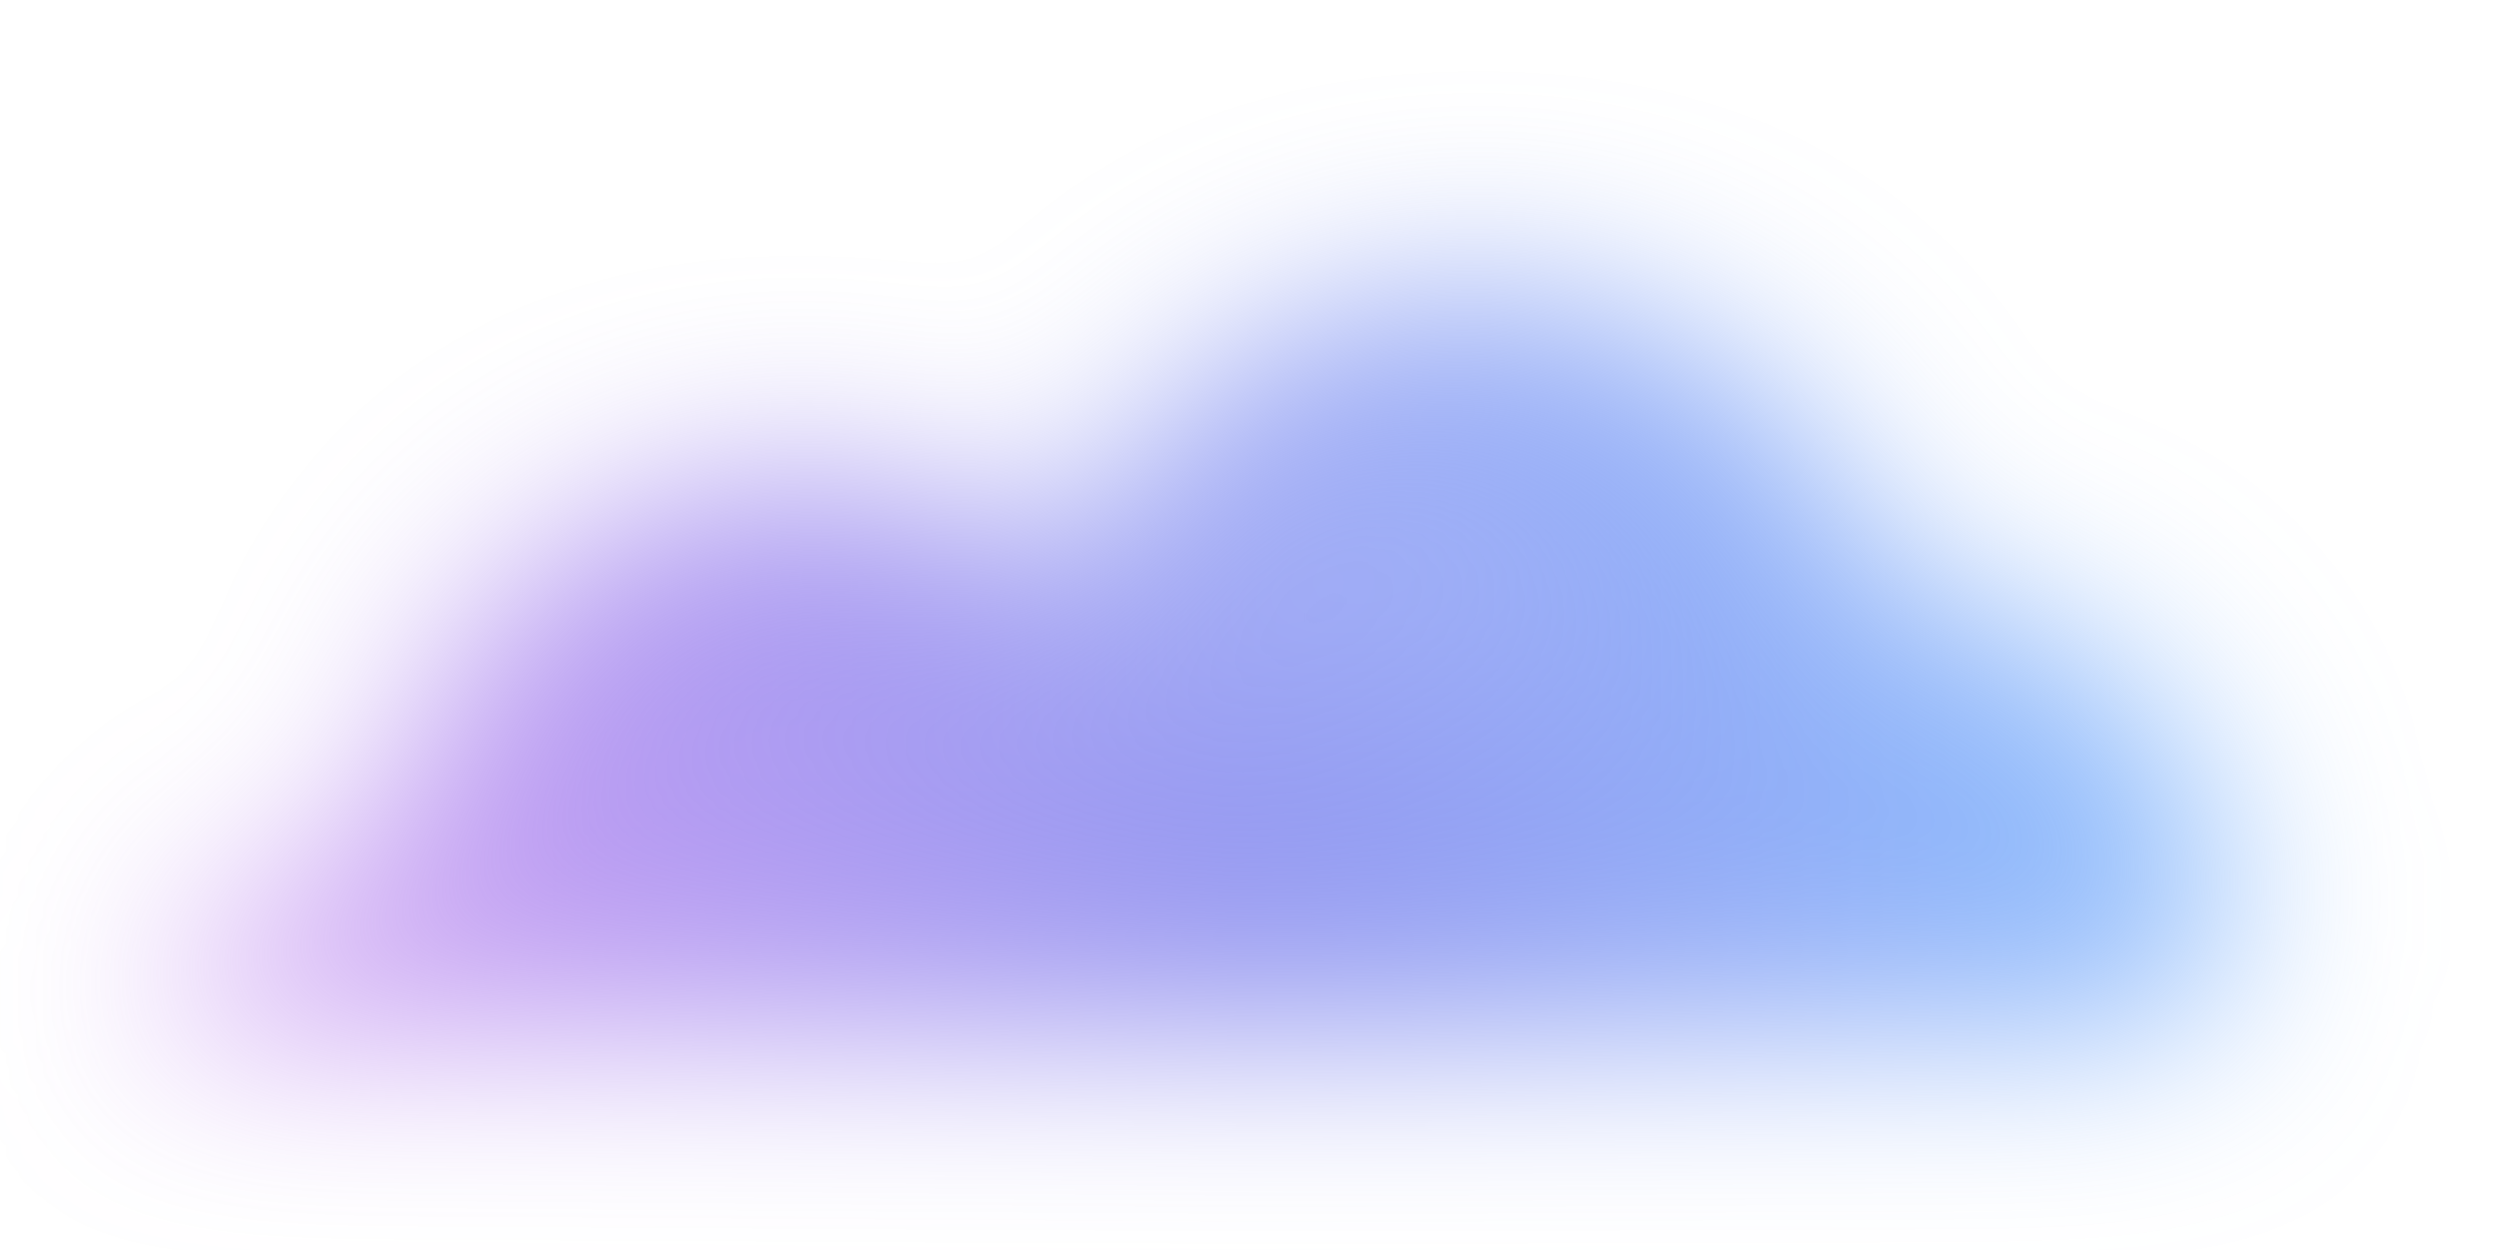
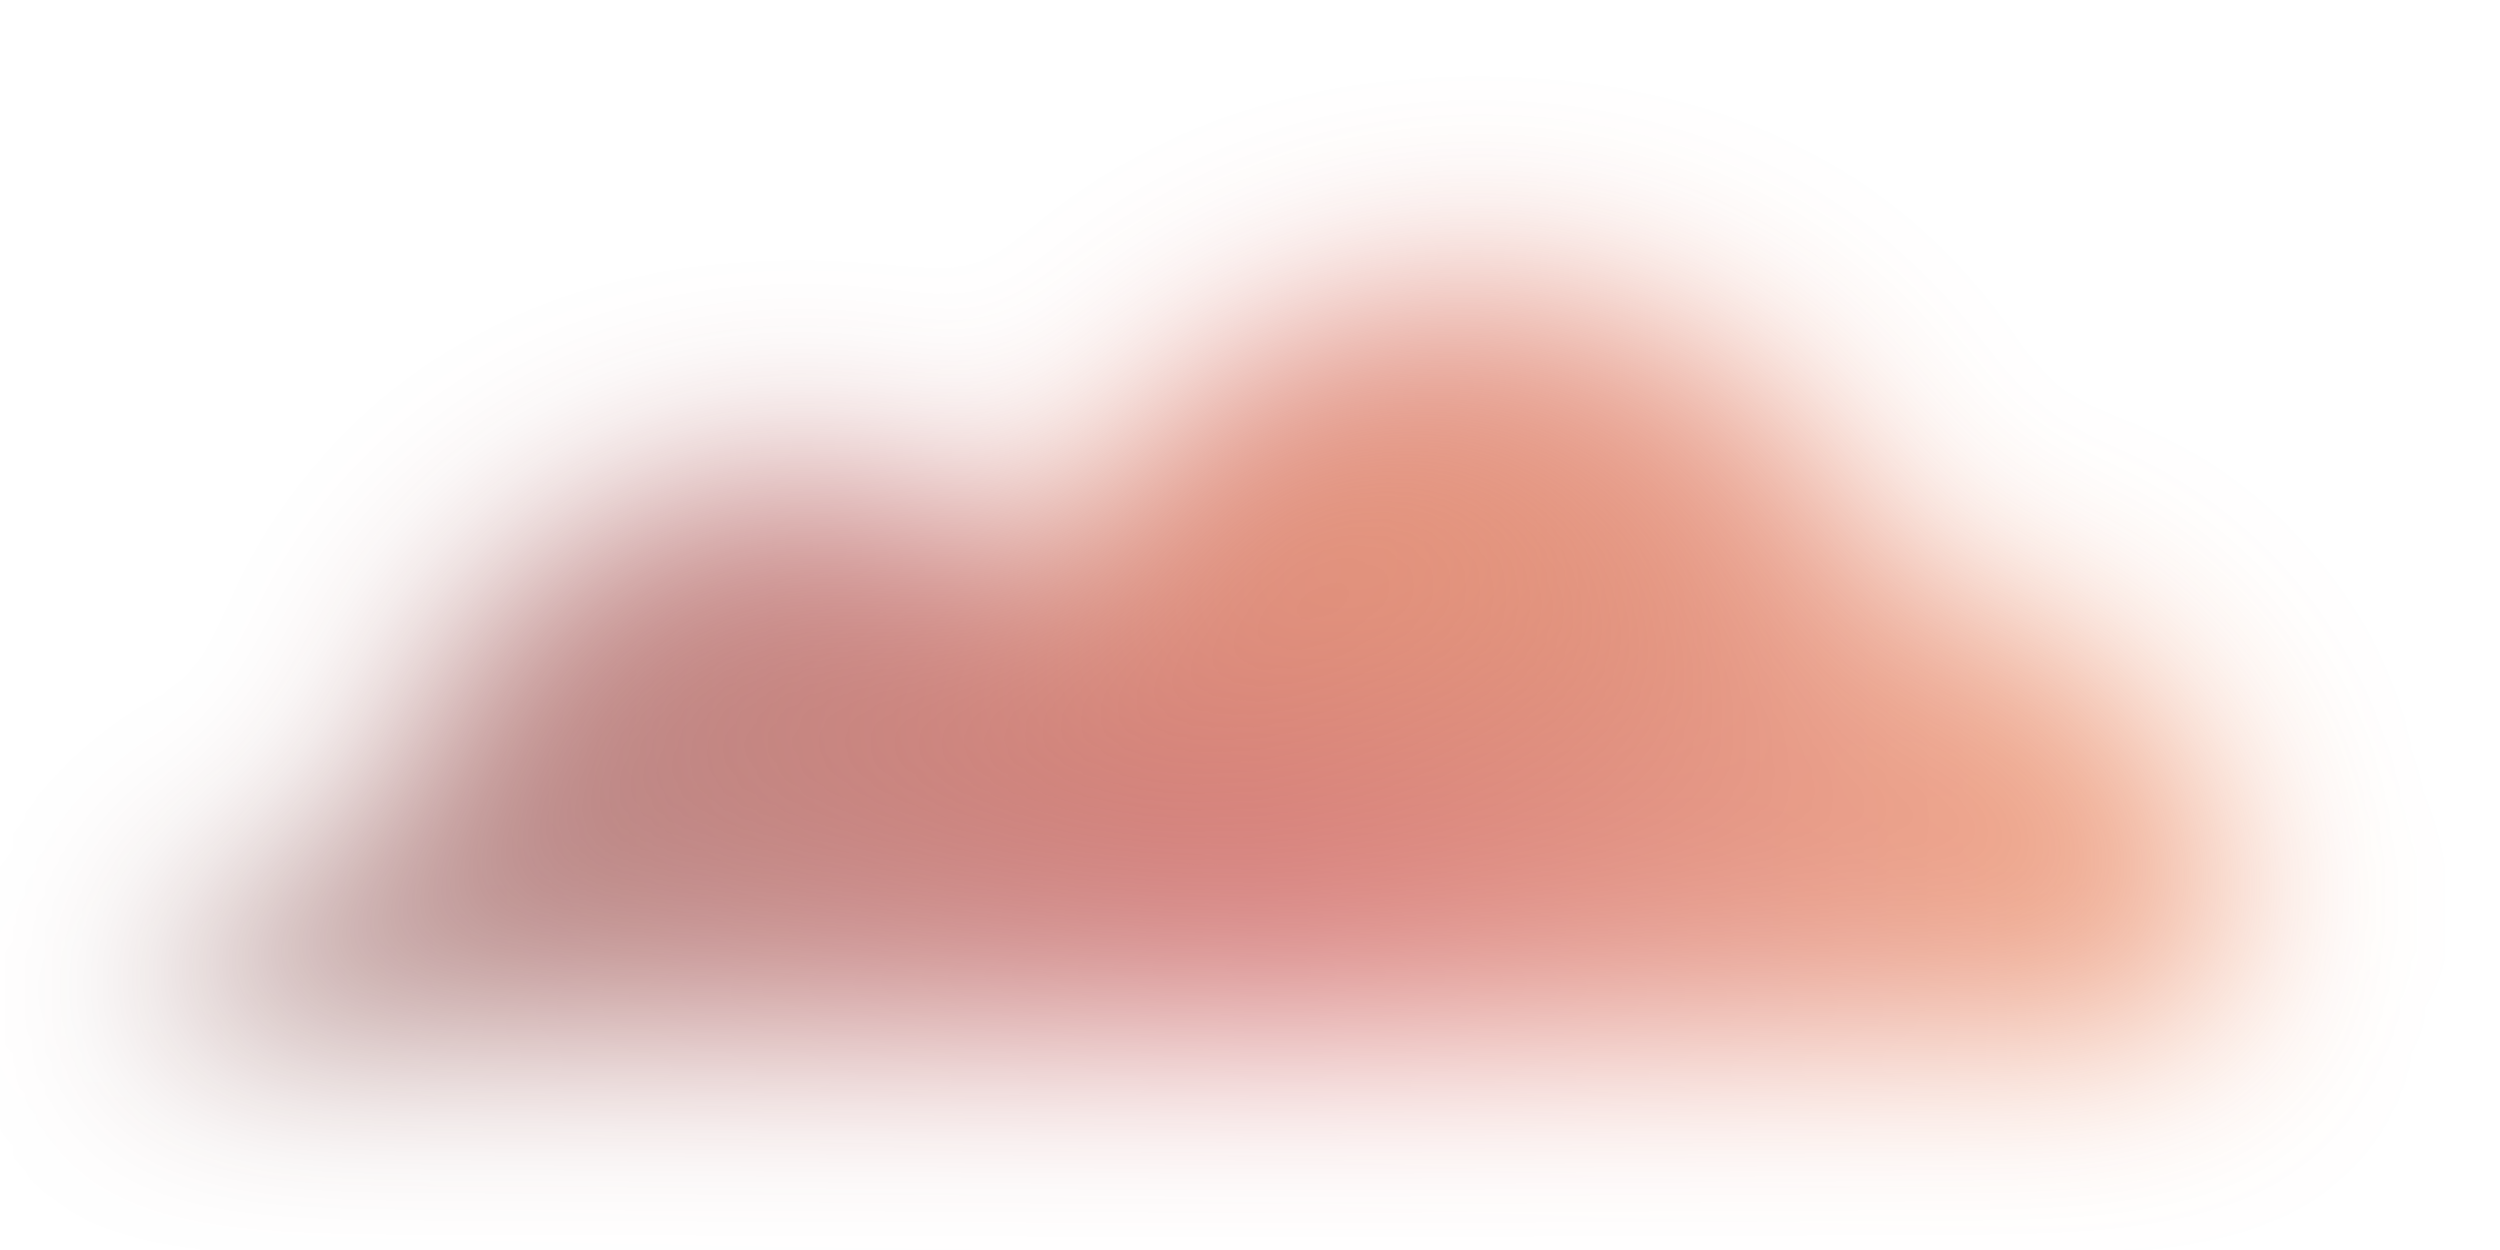
<svg xmlns="http://www.w3.org/2000/svg" width="64" height="32" viewBox="0 0 64 32" fill="none">
  <defs>
    <linearGradient id="cloud" x1="7" y1="10" x2="57" y2="25" gradientUnits="userSpaceOnUse">
-       <stop stop-color="#4EA4FF" stop-opacity="0.62" />
-       <stop offset="0.52" stop-color="#696FEA" stop-opacity="0.72" />
-       <stop offset="1" stop-color="#A85BEA" stop-opacity="0.58" />
+       <stop stop-color="#EA580C" stop-opacity="0.46" />
+       <stop offset="0.52" stop-color="#B91C1C" stop-opacity="0.54" />
+       <stop offset="1" stop-color="#5B1210" stop-opacity="0.48" />
    </linearGradient>
    <radialGradient id="highlight" cx="0" cy="0" r="1" gradientUnits="userSpaceOnUse" gradientTransform="translate(30 14) rotate(13) scale(27 10)">
-       <stop stop-color="#C8D7FF" stop-opacity="0.4" />
-       <stop offset="1" stop-color="#8C8EF2" stop-opacity="0" />
+       <stop stop-color="#FDBA74" stop-opacity="0.34" />
+       <stop offset="1" stop-color="#9A3412" stop-opacity="0" />
    </radialGradient>
    <filter id="soft" x="-8" y="-8" width="80" height="48" filterUnits="userSpaceOnUse" color-interpolation-filters="sRGB">
      <feGaussianBlur stdDeviation="2.5" />
    </filter>
  </defs>
  <g transform="translate(64 0) scale(-1 1)" filter="url(#soft)">
    <path d="M7 23.5C7 18.9 10.8 15.2 15.5 15.2C16.9 10.7 21.1 7.5 26.1 7.5C31 7.5 35.2 10.5 36.7 14.8C38.5 13.2 40.9 12.2 43.5 12.2C49.1 12.2 53.7 16.4 54.1 21.8C57 22.2 59.2 24 60 26.5H8.2C7.4 25.7 7 24.7 7 23.5Z" fill="url(#cloud)" />
    <path d="M11 22.9C12.7 19.8 16 18 19.5 18.5C21 13.4 25.6 10 30.8 10.6C35 11 38.3 13.9 39.4 17.7C43.8 15.5 49 17.3 51.1 21.7C46.2 20.3 41.9 21 37.7 22.1C29.6 24.2 21.5 21.3 11 22.9Z" fill="url(#highlight)" />
  </g>
</svg>
